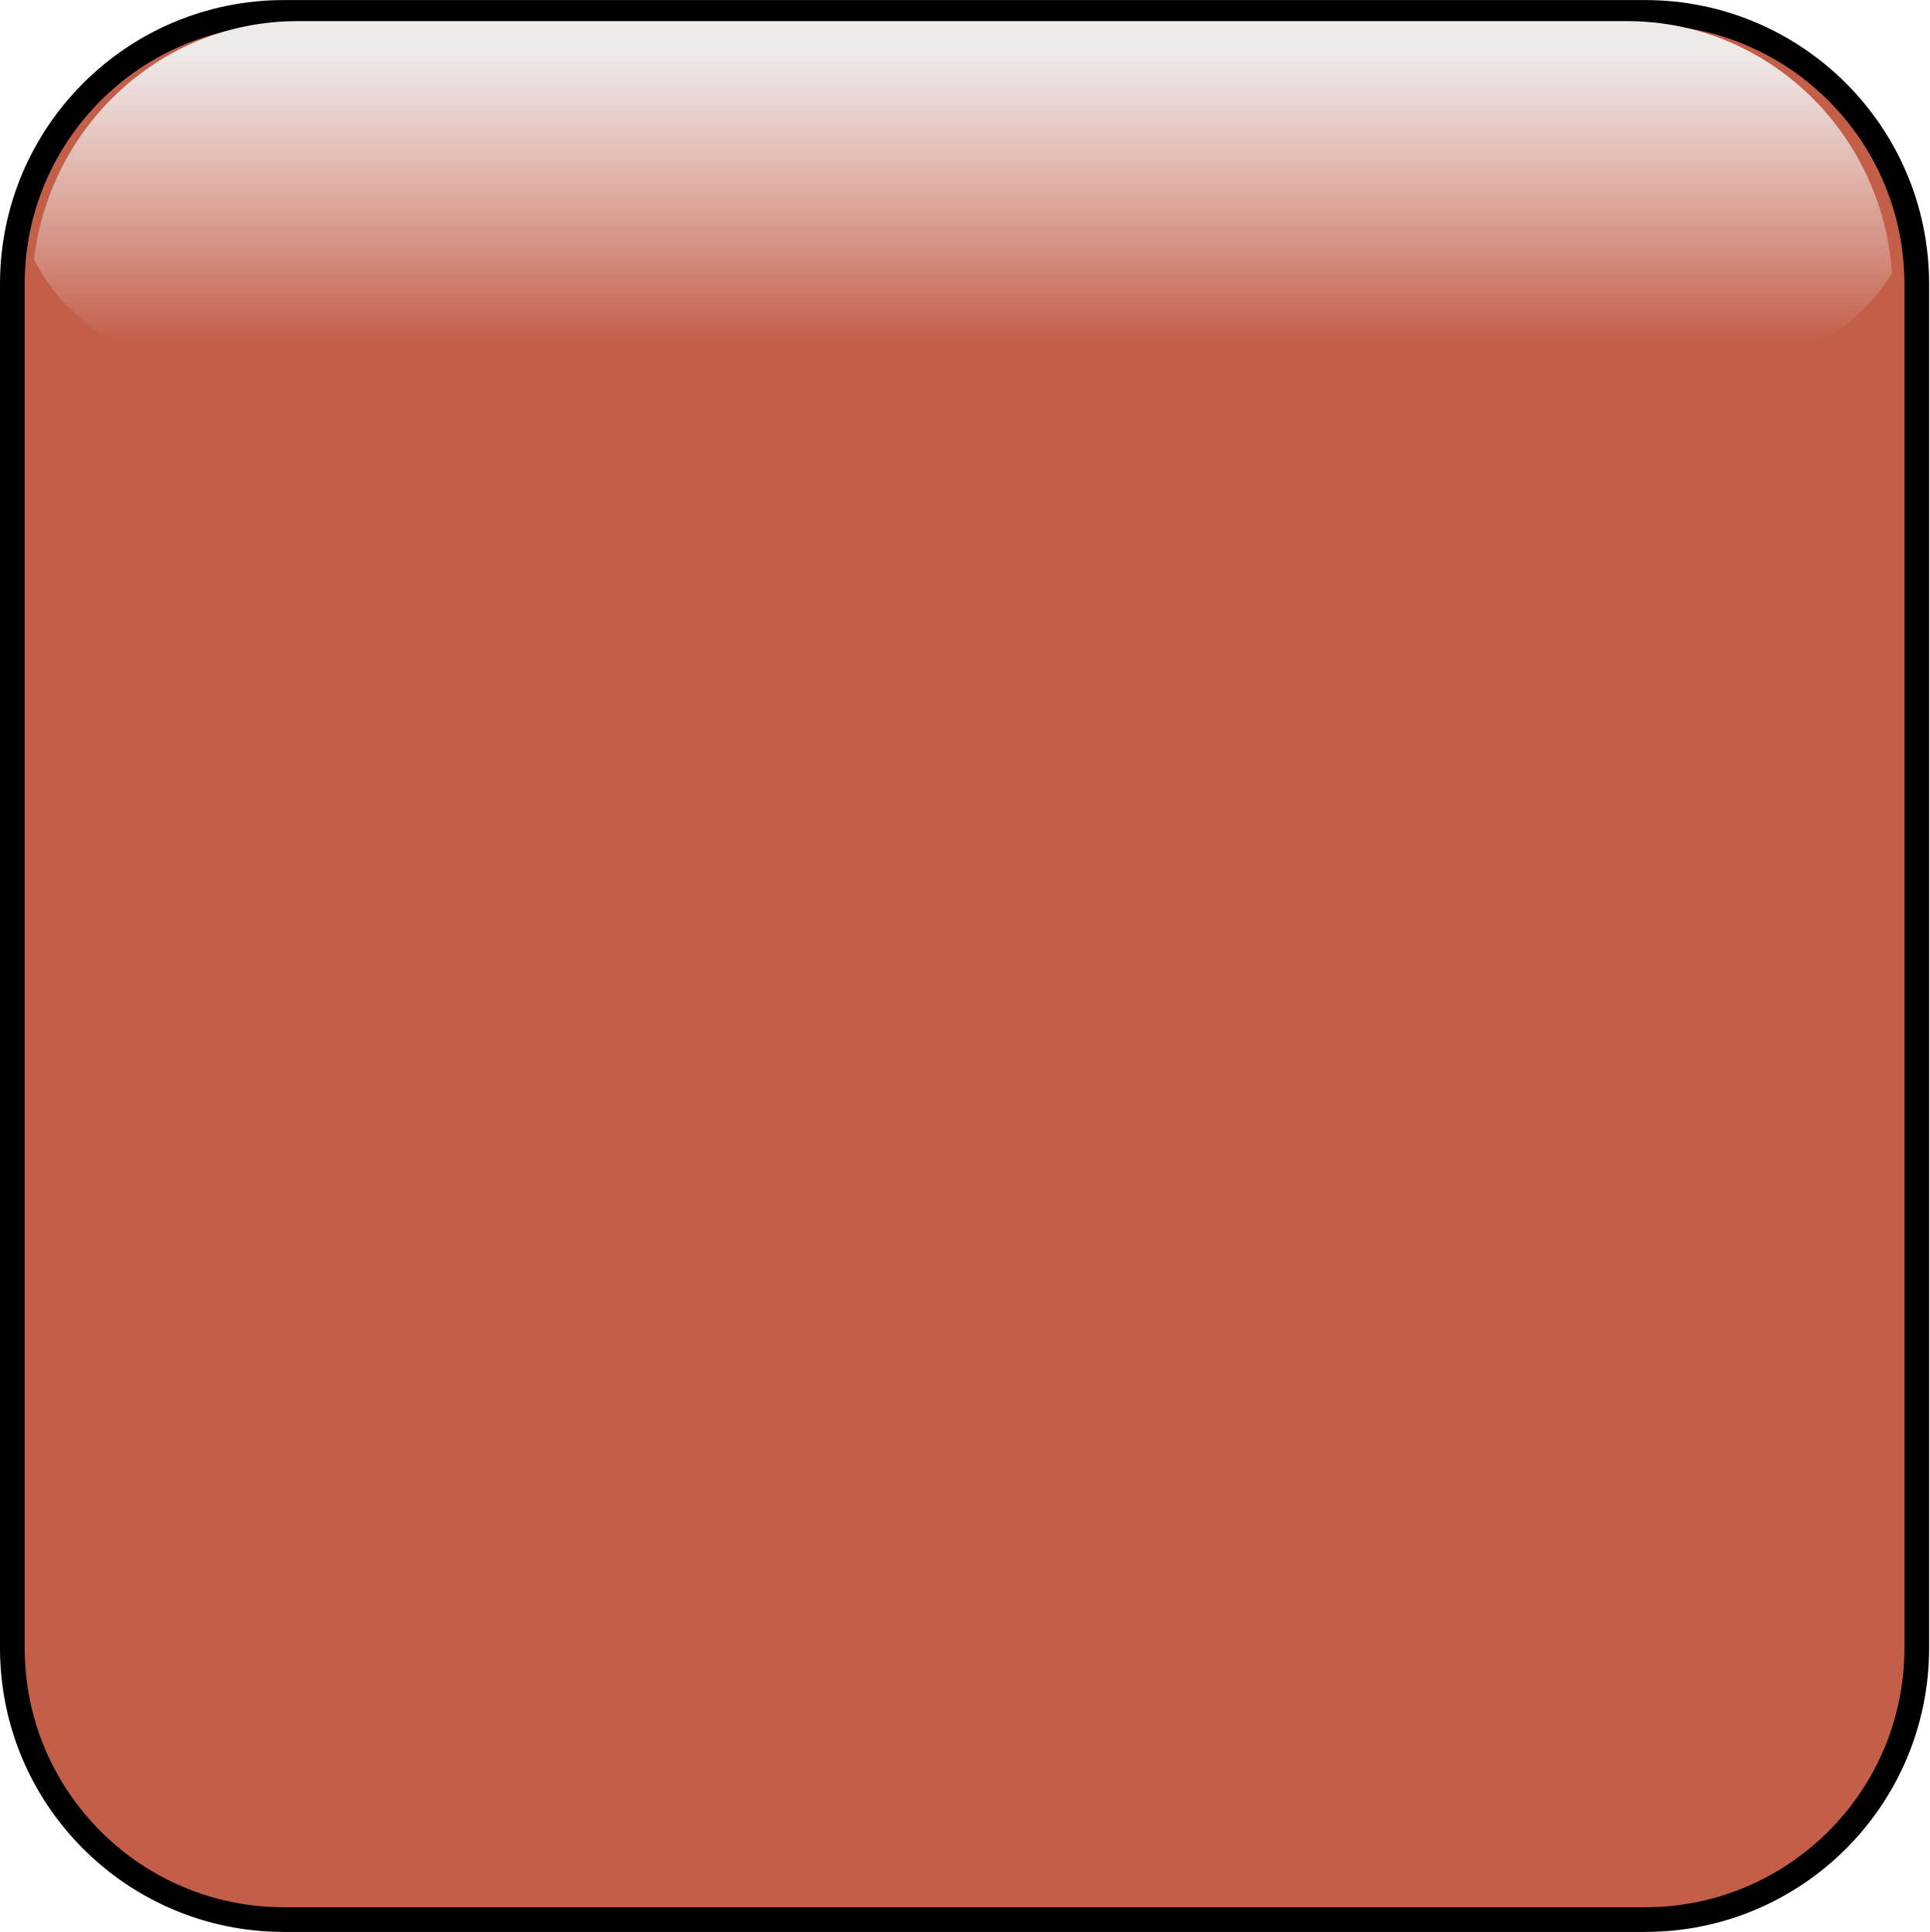
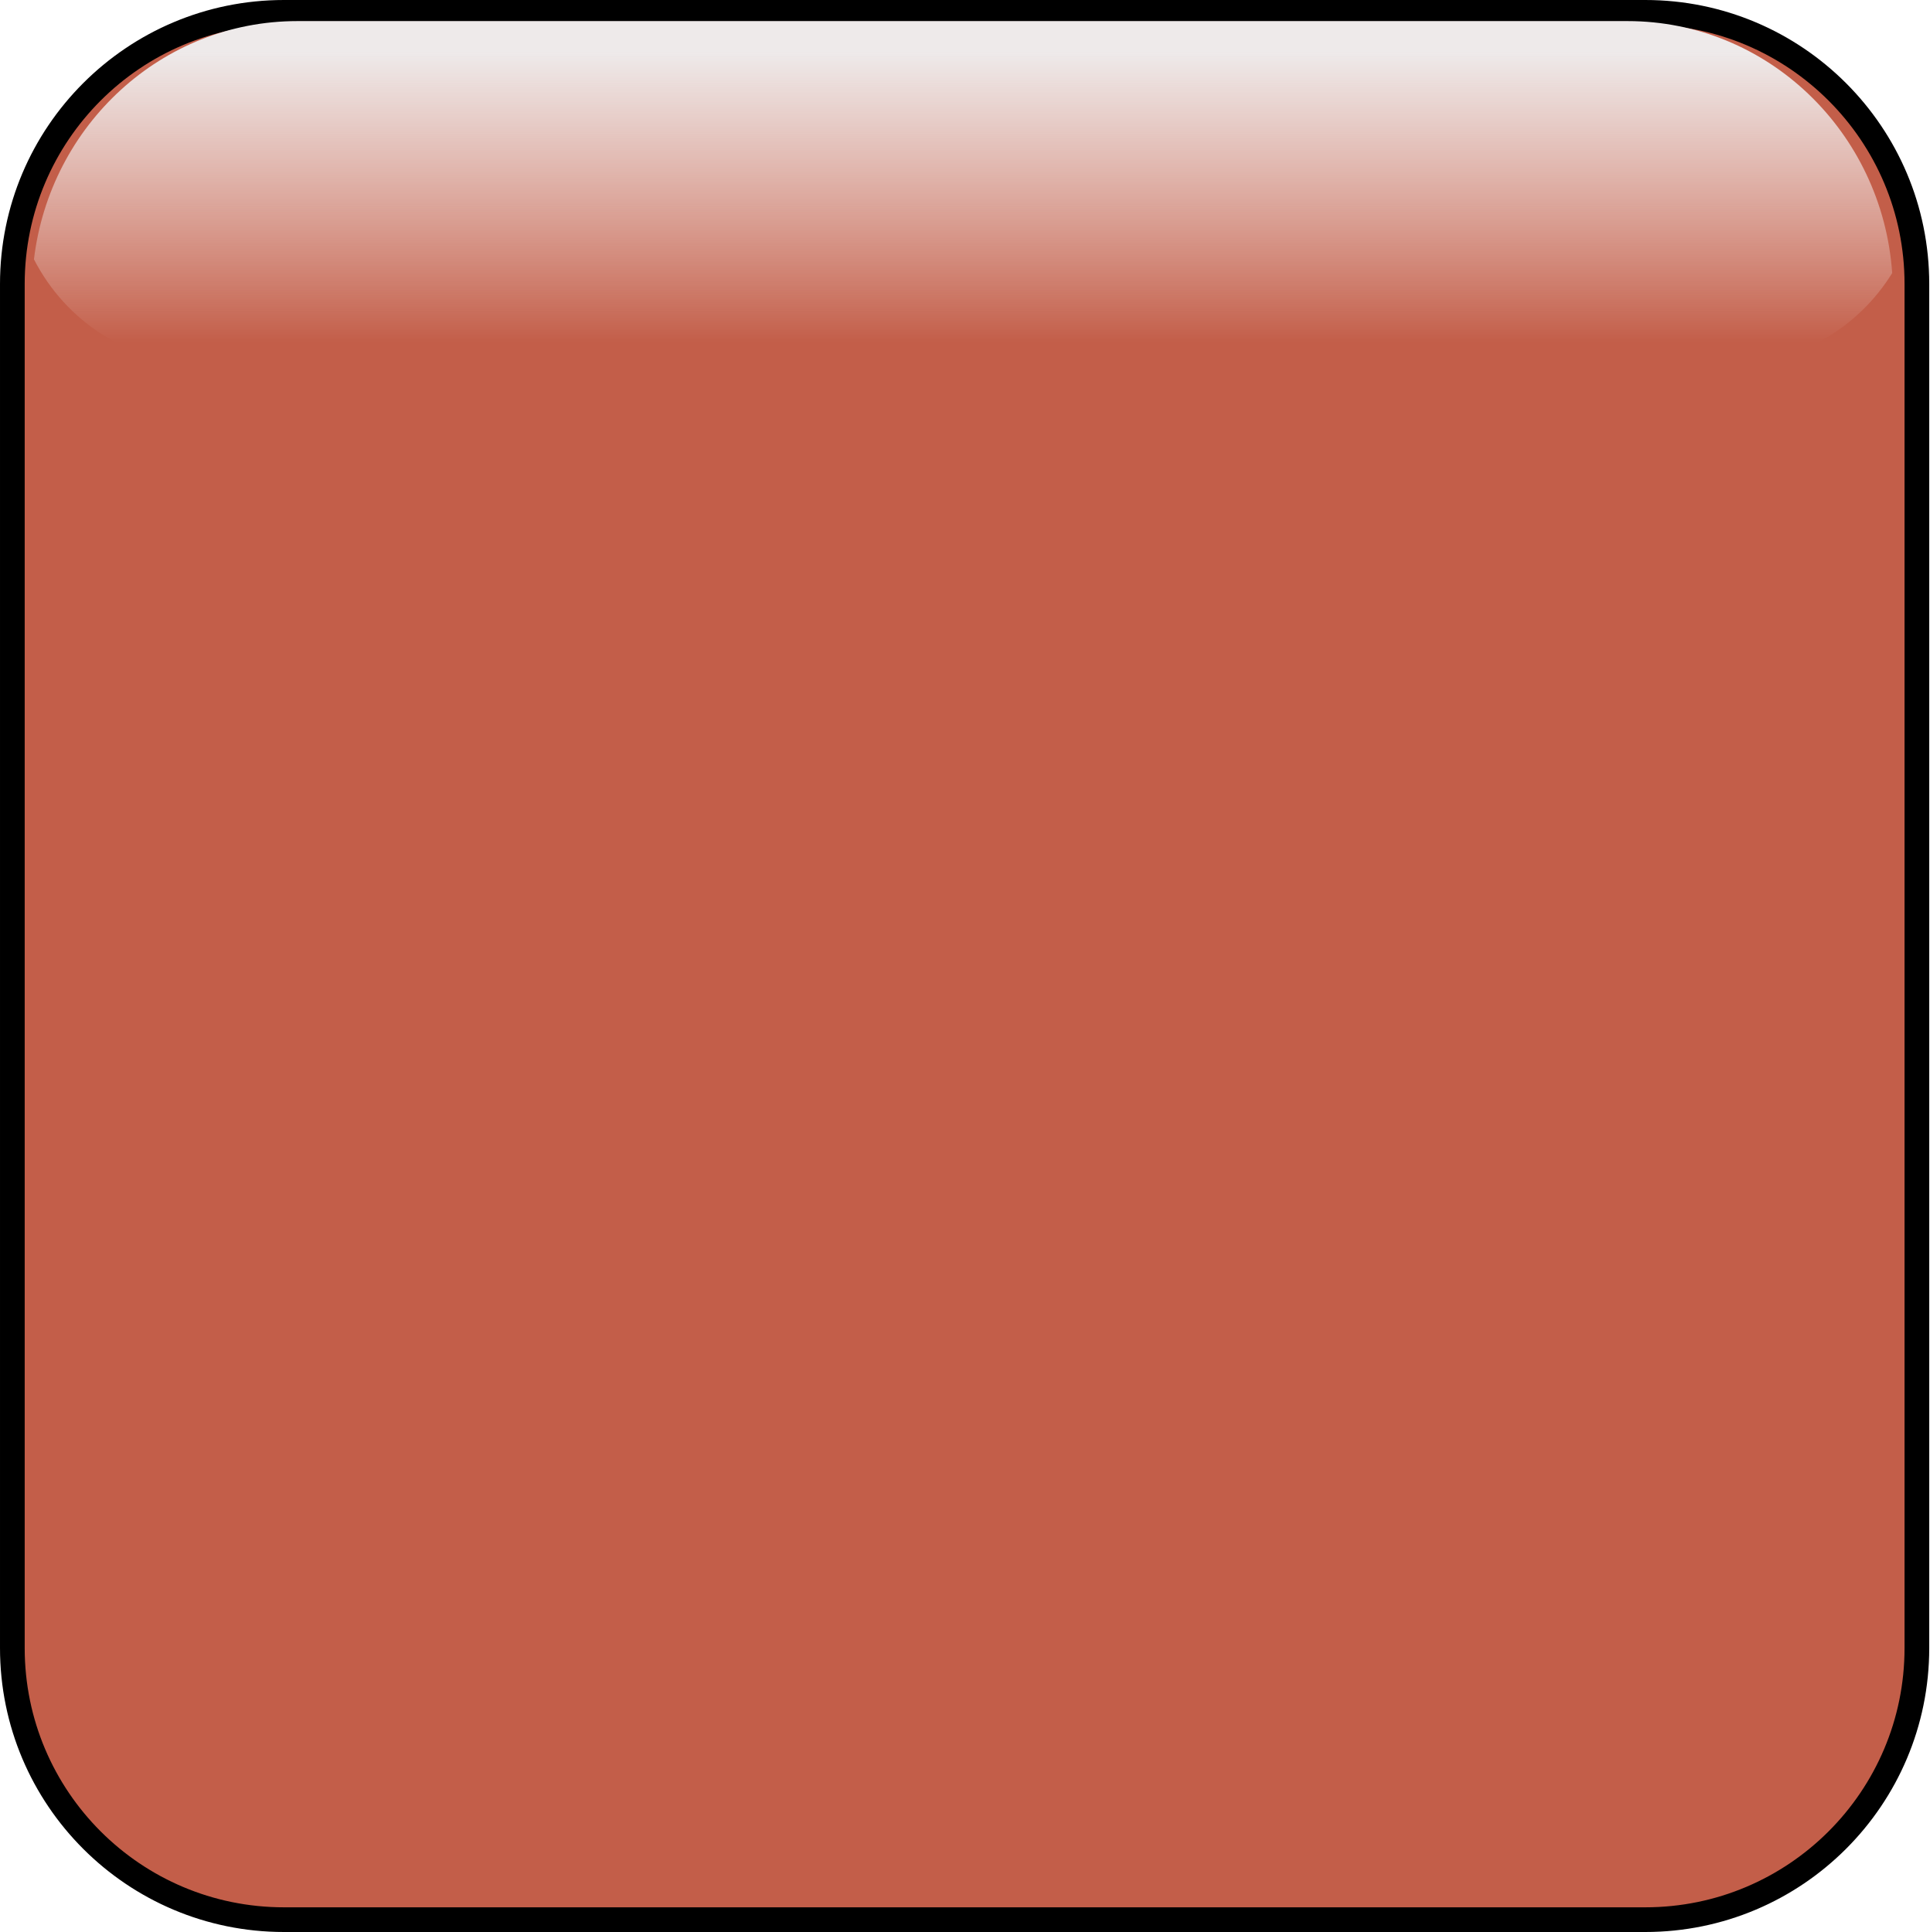
- <svg xmlns="http://www.w3.org/2000/svg" version="1.1" baseProfile="full" width="78.125" height="78.25" viewBox="0 0 78.13 78.25" enable-background="new 0 0 78.13 78.25" xml:space="preserve">
-   <path fill="#C35E49" fill-opacity="1" stroke-linejoin="round" stroke="#000000" stroke-opacity="1" d="M 11.5,0.5L 66.625,0.5C 72.7,0.5 77.625,5.425 77.625,11.5L 77.625,66.75C 77.625,72.825 72.7,77.75 66.625,77.75L 11.5,77.75C 5.425,77.75 0.5,72.825 0.5,66.75L 0.5,11.5C 0.5,5.425 5.425,0.5 11.5,0.5 Z " />
-   <linearGradient id="SVGID_Fill1_" gradientUnits="objectBoundingBox" x1="0.5" y1="-2.347" x2="6.195" y2="-2.347" gradientTransform="rotate(90 0.5 -2.347377)">
-     <stop offset="0.428" stop-color="#EEEAEA" stop-opacity="1" />
-     <stop offset="0.577" stop-color="#FFFFFF" stop-opacity="0" />
+ <svg xmlns="http://www.w3.org/2000/svg" x="0" y="0" width="58" height="58.089" overflow="hidden" viewBox="0, 0, 78.13, 78.25" preserveAspectRatio="xMidYMid" font-size="0" id="svg" xml:space="preserve" version="1.1">
+   <path d="M11.5 0.5 L66.625 0.5 C72.7 0.5 77.625 5.425 77.625 11.5 L77.625 66.75 C77.625 72.825 72.7 77.75 66.625 77.75 L11.5 77.75 C5.425 77.75 0.5 72.825 0.5 66.75 L0.5 11.5 C0.5 5.425 5.425 0.5 11.5 0.5 z" stroke="#000000" stroke-linejoin="round" xml:space="preserve" style="fill:#C35E49;" />
+   <linearGradient x1="0.5" y1="-2.347" x2="6.195" y2="-2.347" gradientUnits="objectBoundingBox" gradientTransform="rotate(90, 0.5, -2.347377)" id="SVGID_Fill1_" xml:space="preserve">
+     <stop offset="42.791%" stop-color="#EEEAEA" stop-opacity="1" xml:space="preserve" />
+     <stop offset="57.674%" stop-color="#FFFFFF" stop-opacity="0" xml:space="preserve" />
  </linearGradient>
-   <path fill="url(#SVGID_Fill1_)" stroke-width="0.2" stroke-linejoin="round" d="M 65.905,0.854L 12.043,0.854C 6.554,0.854 2.026,5.065 1.375,10.503C 2.661,13.015 5.232,14.729 8.195,14.729L 70.118,14.729C 72.857,14.729 75.261,13.265 76.625,11.06C 76.227,5.355 71.579,0.854 65.905,0.854 Z " />
+   <path d="M65.905 0.854 L12.043 0.854 C6.554 0.854 2.026 5.065 1.375 10.503 C2.661 13.015 5.232 14.729 8.195 14.729 L70.118 14.729 C72.857 14.729 75.261 13.265 76.625 11.06 C76.227 5.355 71.579 0.854 65.905 0.854 z" stroke-width="0.2" stroke-linejoin="round" xml:space="preserve" style="fill:url(#SVGID_Fill1_);" />
</svg>
